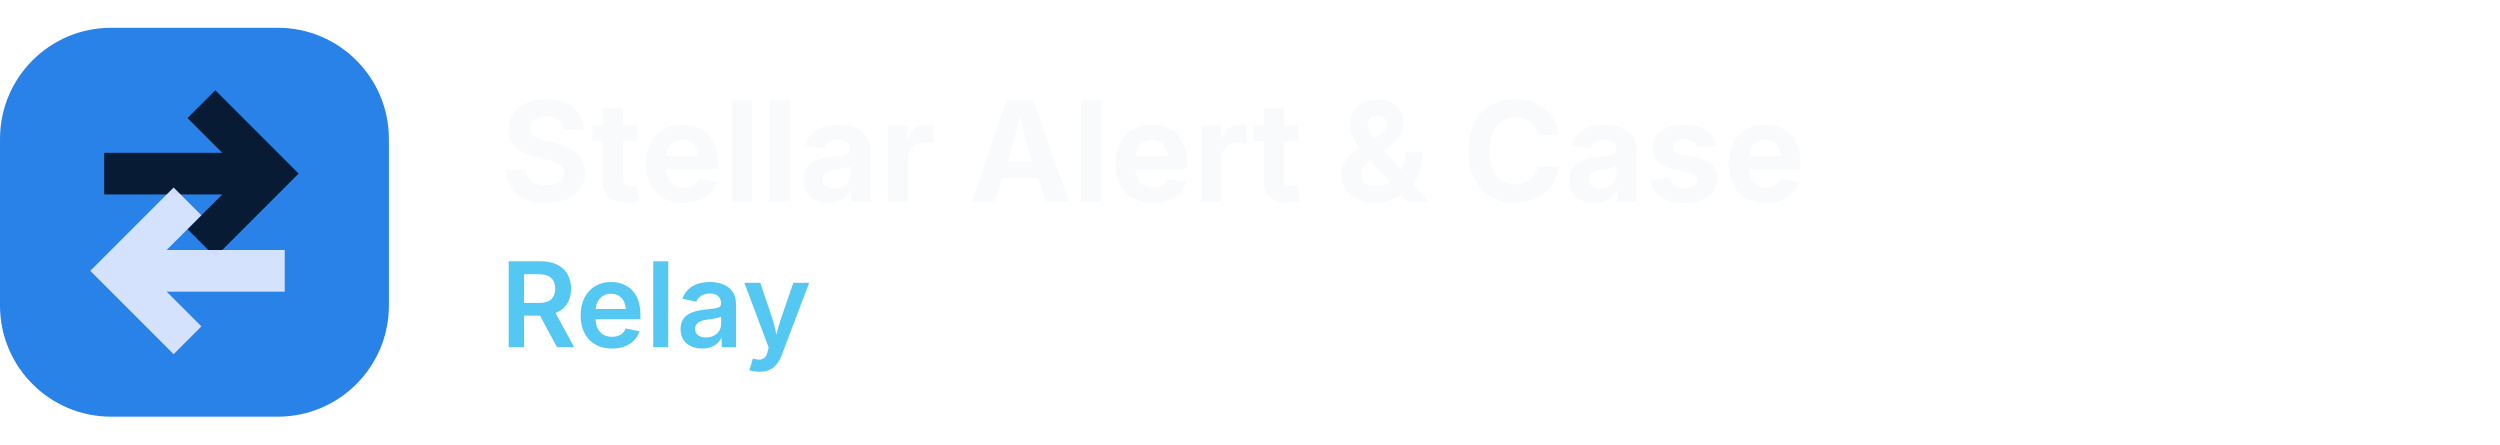
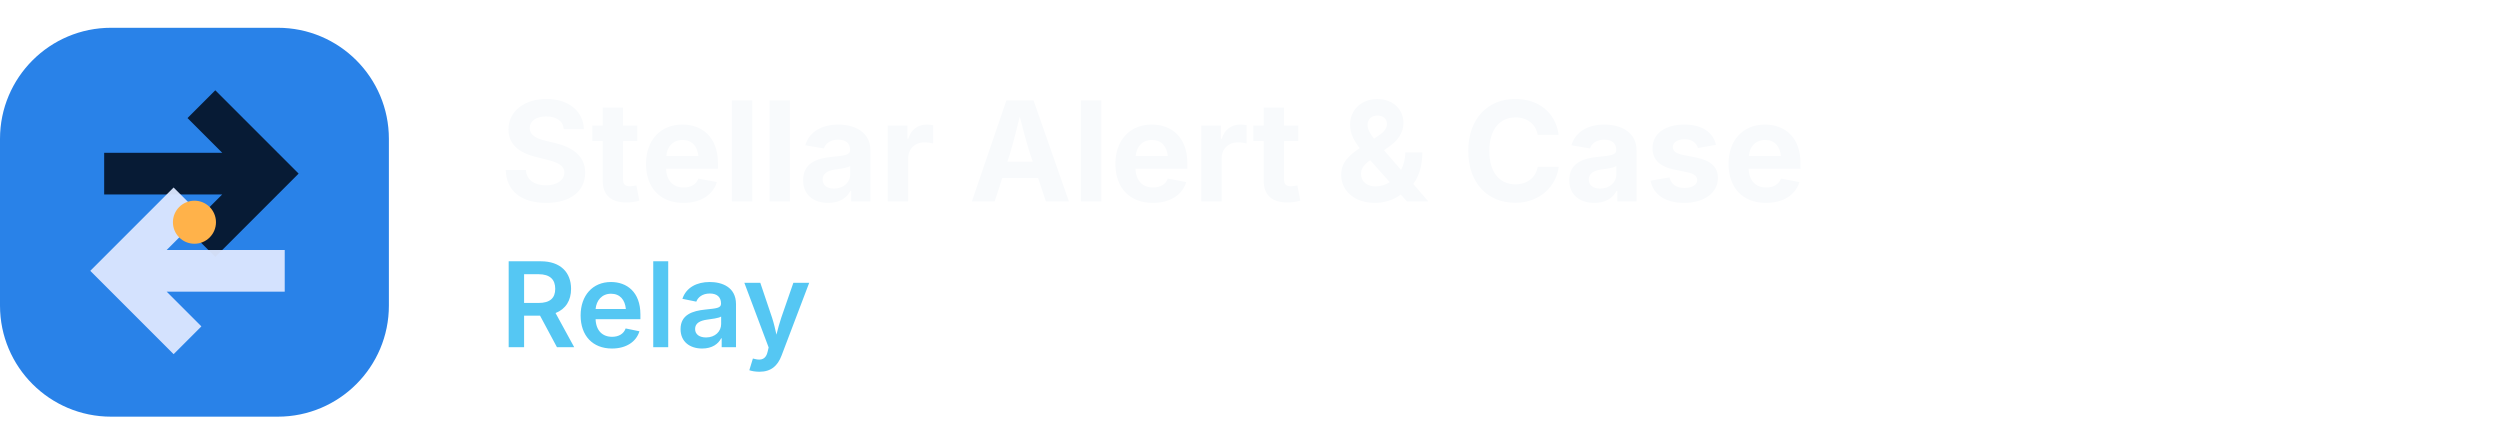
<svg xmlns="http://www.w3.org/2000/svg" width="360" height="64" viewBox="0 0 360 64" role="img" aria-label="Stellar Alert &amp; Case Relay">
  <rect x="0" y="4" width="56" height="56" rx="16" fill="#2982E8" />
  <path d="M15 22h17l-5-5 4-4 12 12-12 12-4-4 5-5H15z" fill="#071B35" />
  <path d="M41 42H24l5 5-4 4-12-12 12-12 4 4-5 5h17z" fill="#DCE7FF" opacity=".95" />
+   <circle cx="28" cy="32" r="3.1" fill="#FFB24A" />
  <text x="72" y="29" font-family="Inter, ui-sans-serif, system-ui, -apple-system, BlinkMacSystemFont, Segoe UI, sans-serif" font-size="20" font-weight="700" fill="#F8FAFC">Stellar Alert &amp; Case</text>
  <text x="72" y="50" font-family="Inter, ui-sans-serif, system-ui, -apple-system, BlinkMacSystemFont, Segoe UI, sans-serif" font-size="17" font-weight="600" fill="#55C7F3">Relay</text>
</svg>
